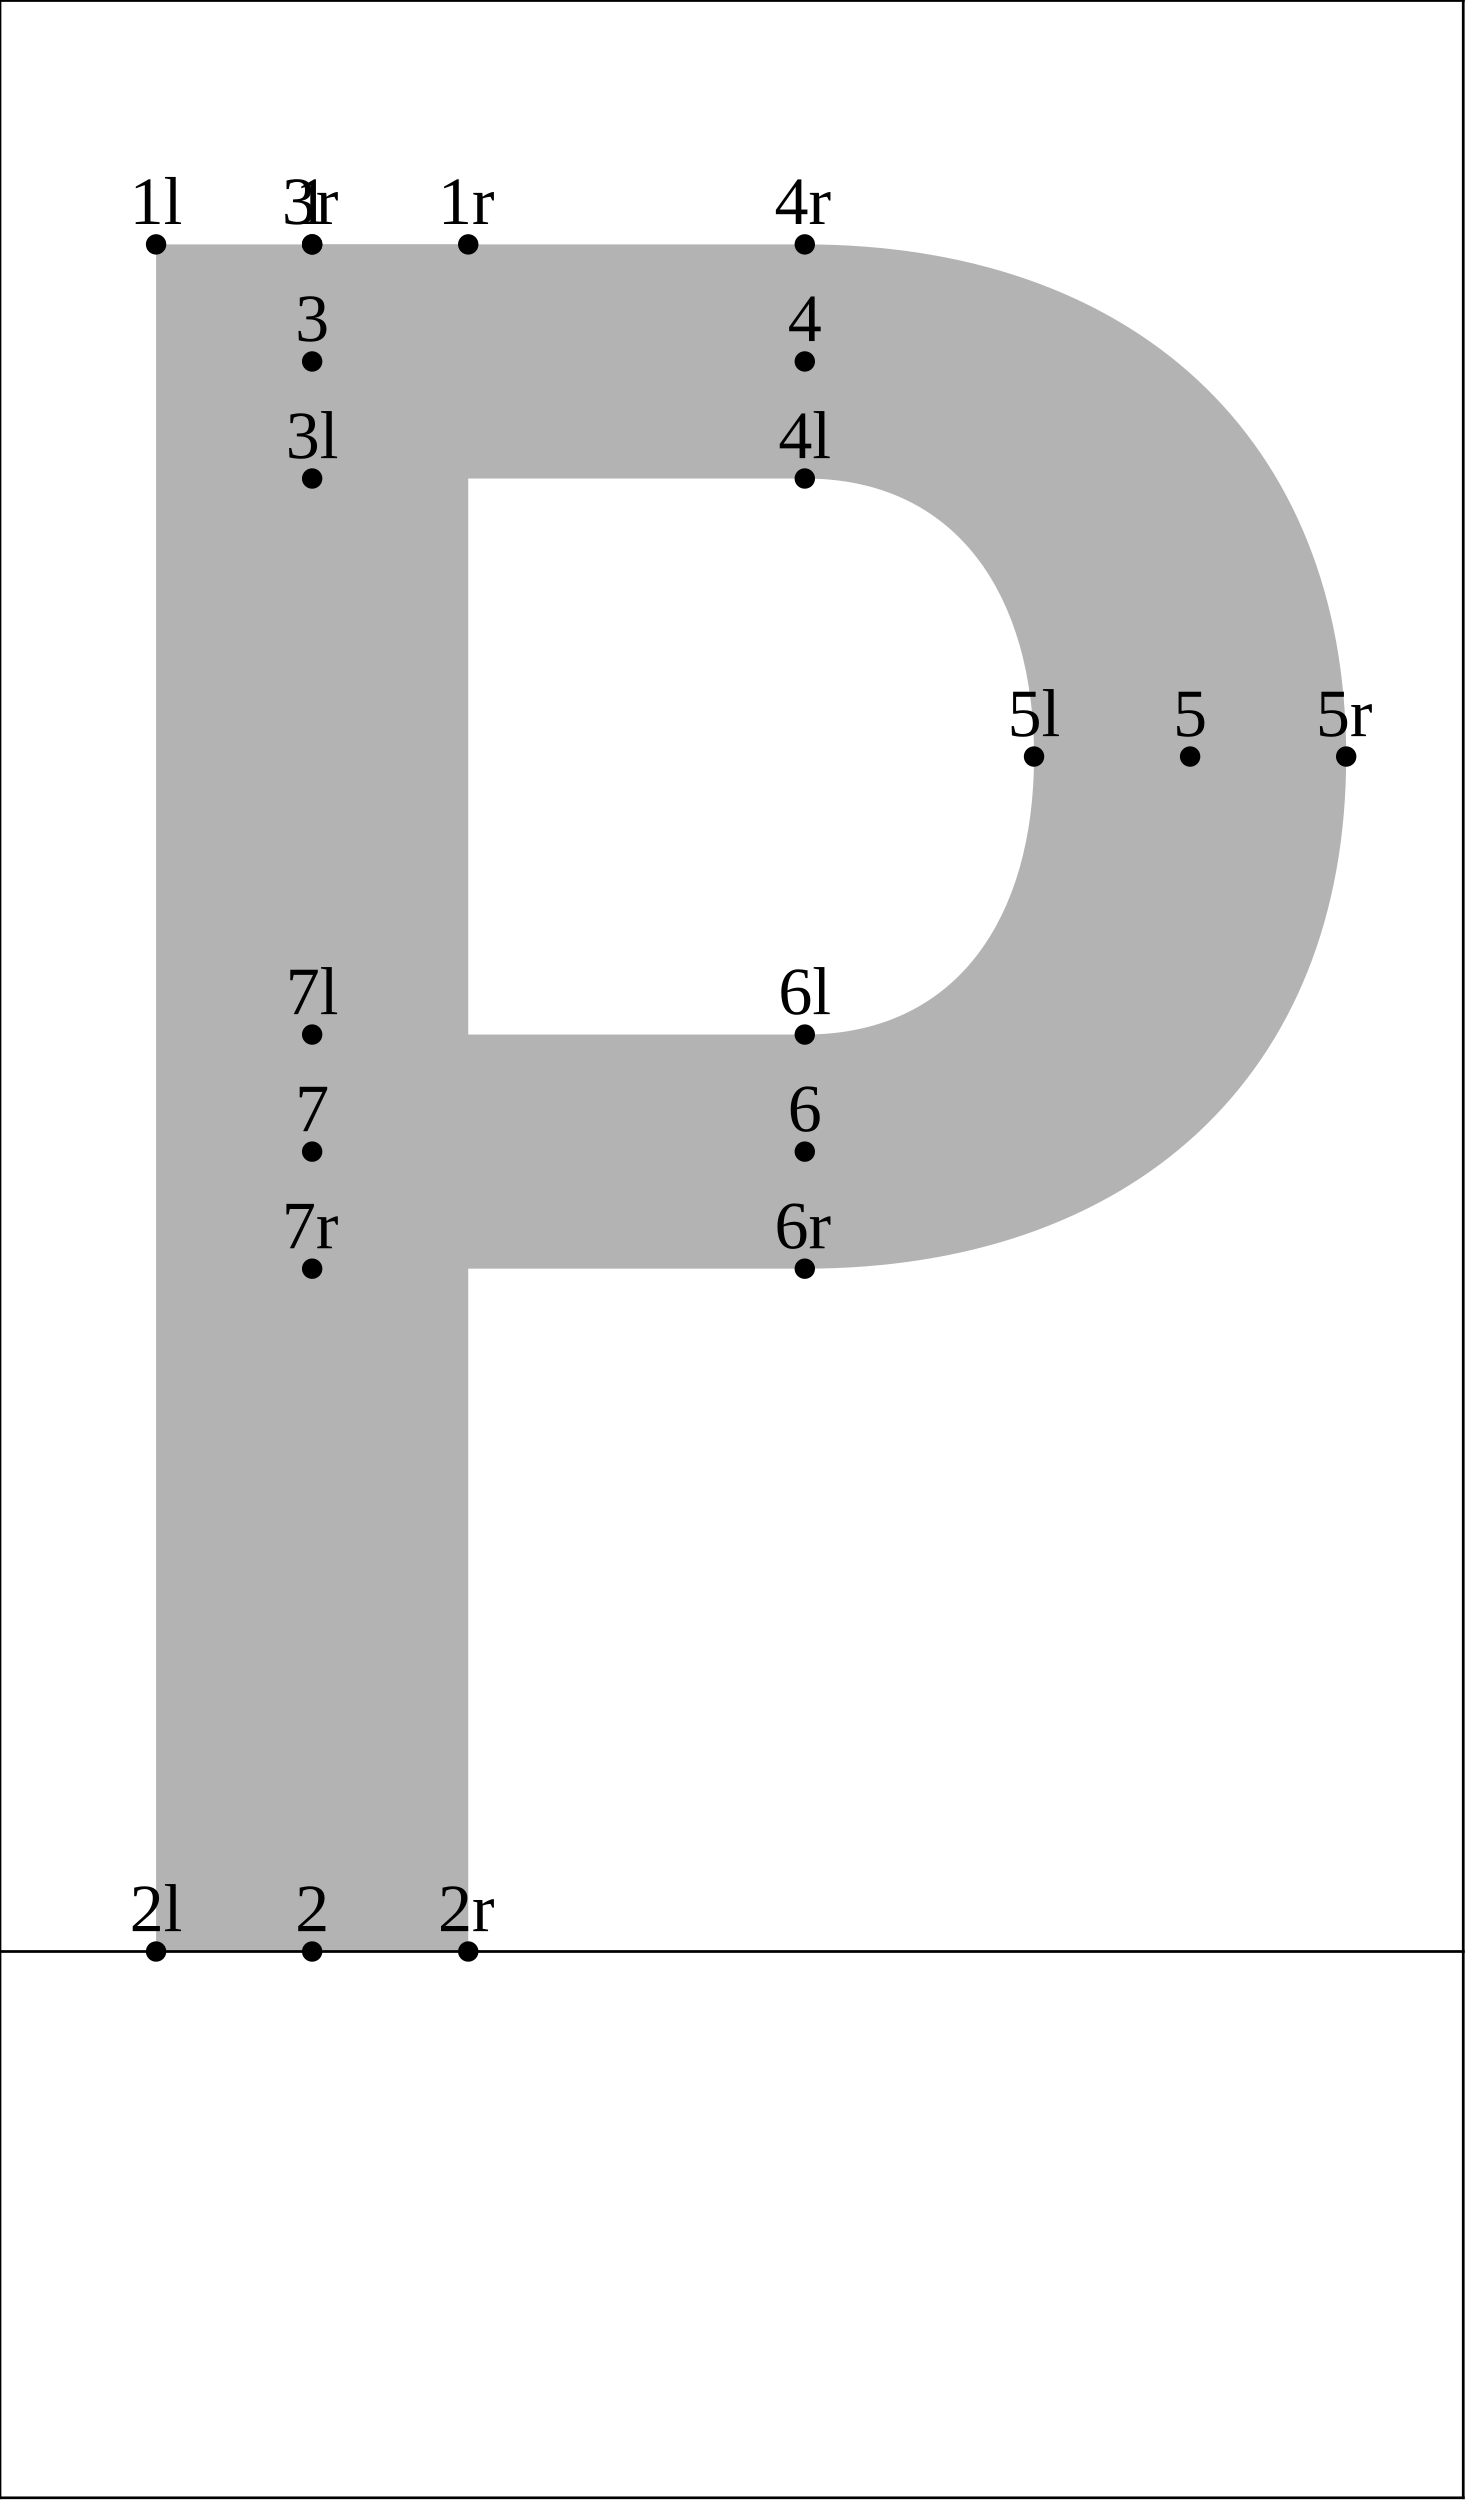
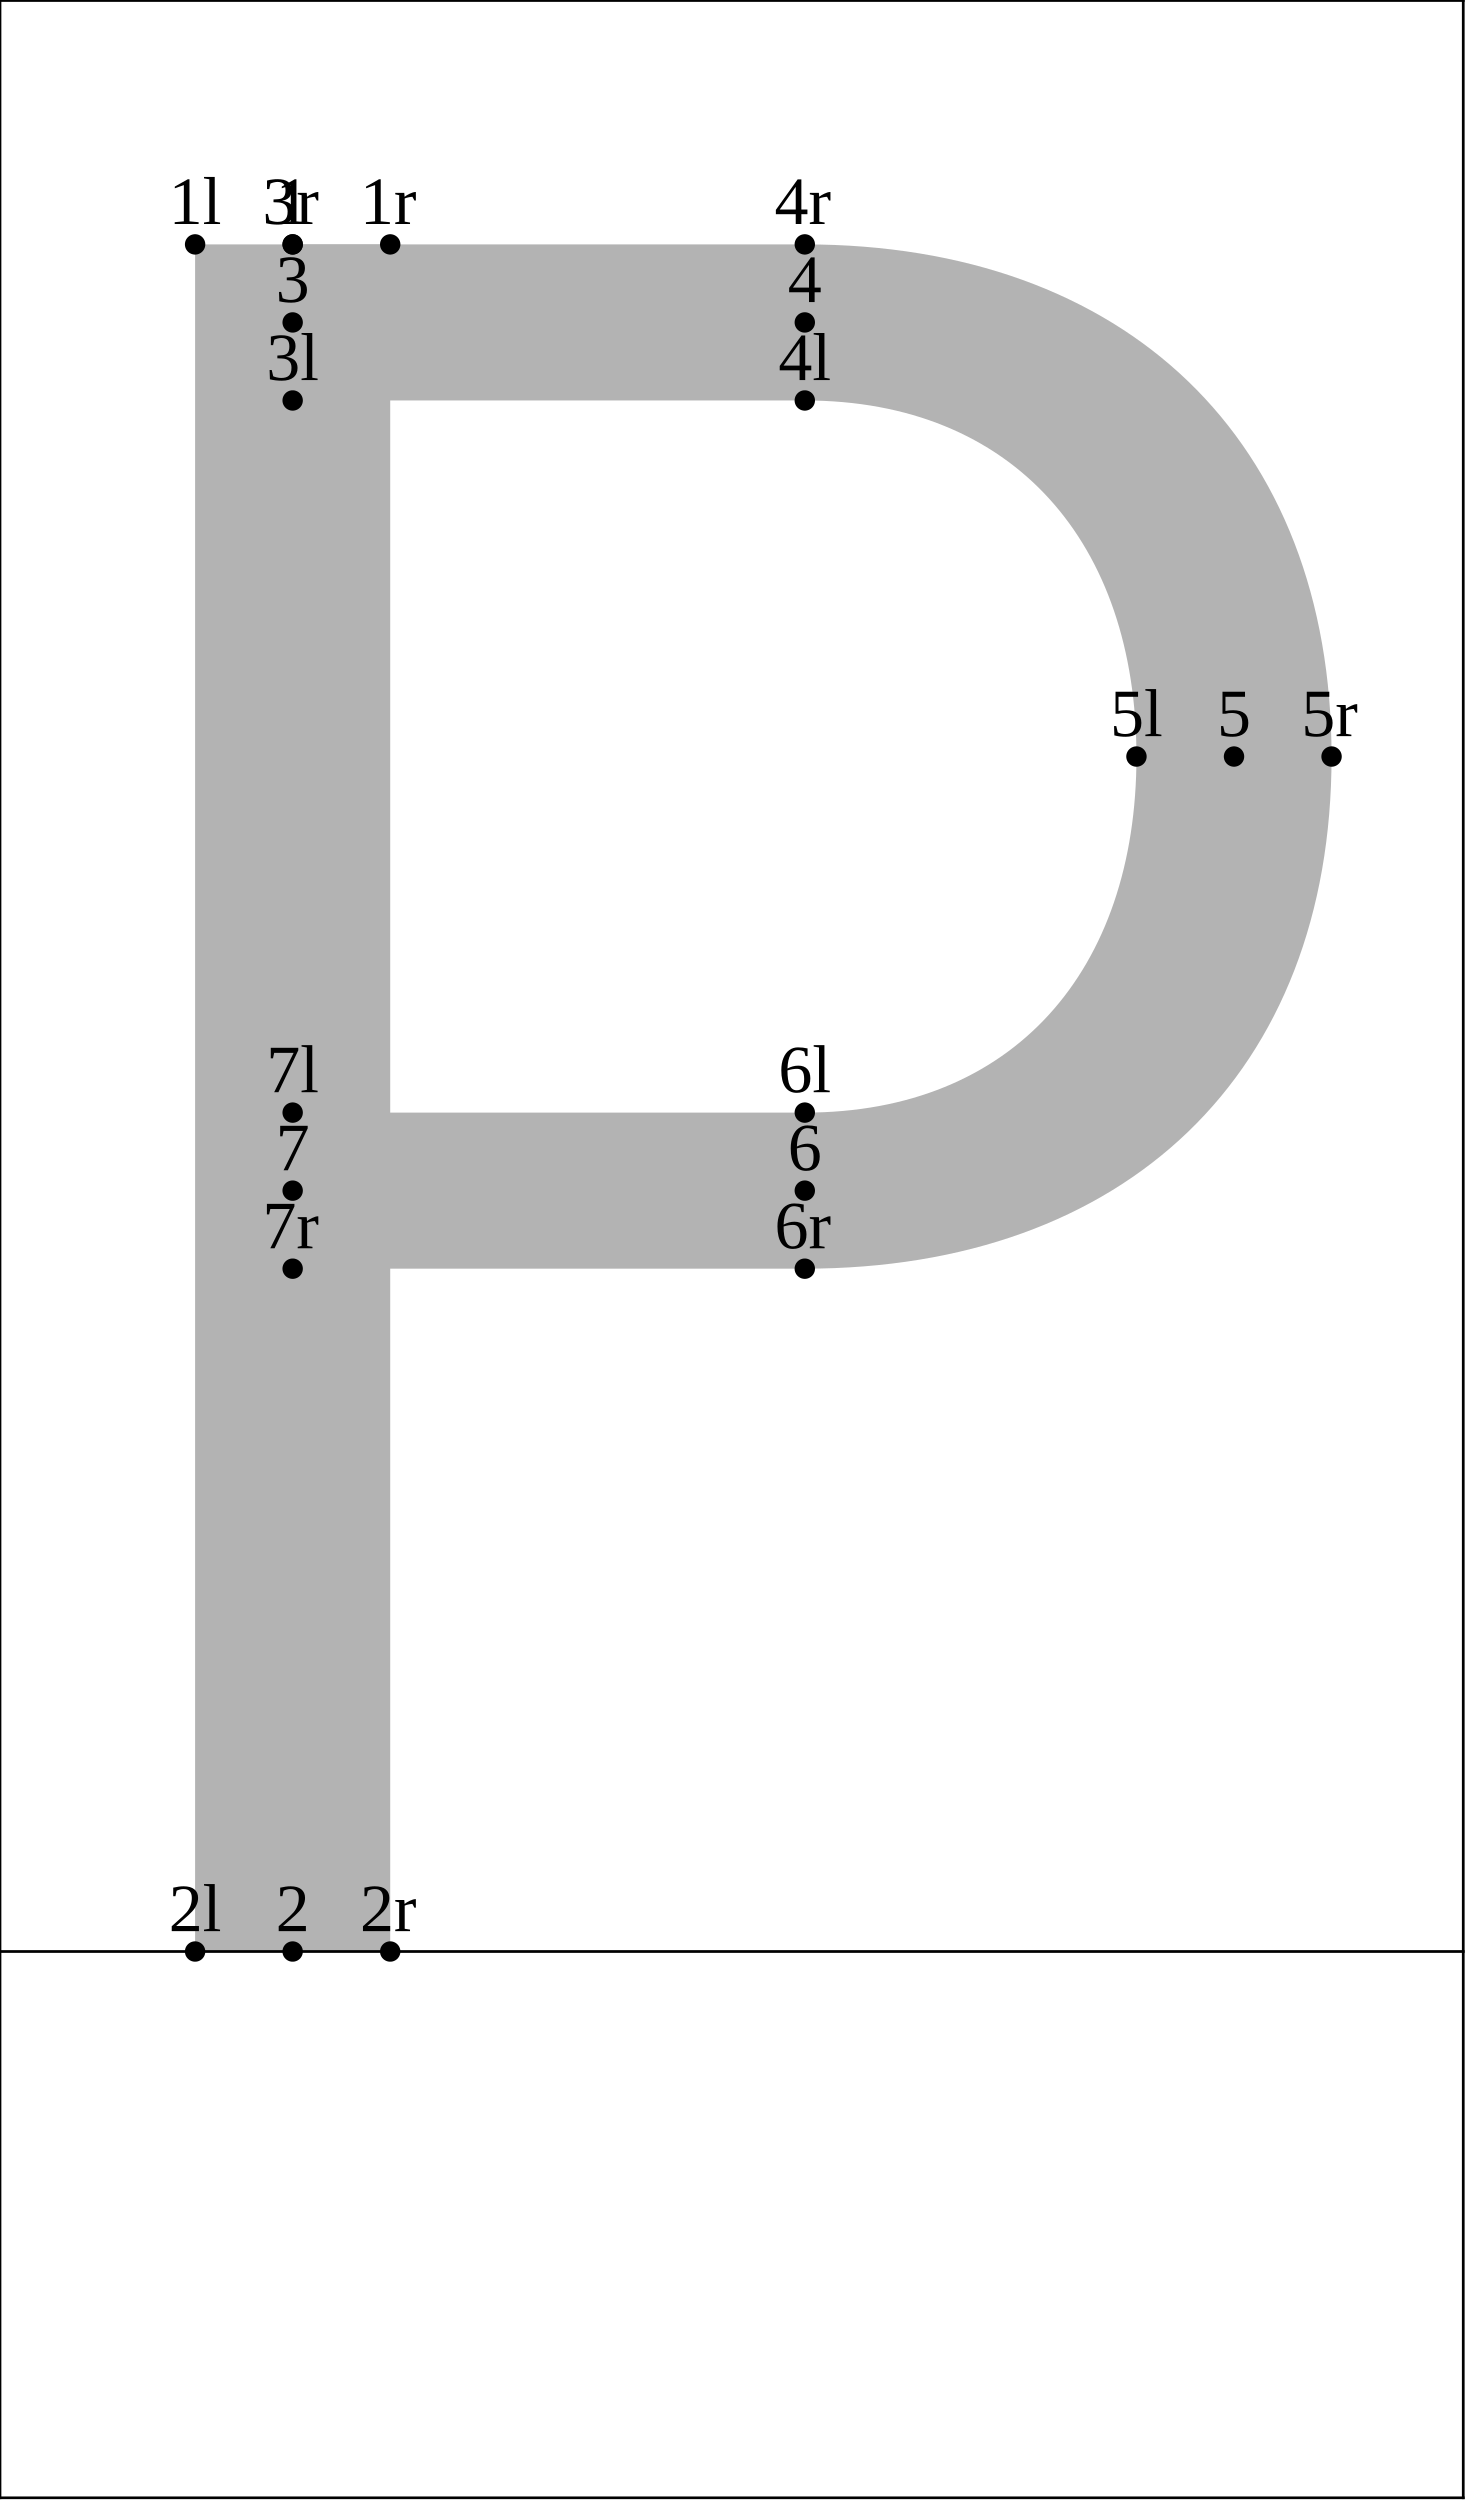
<svg xmlns="http://www.w3.org/2000/svg" version="1.1" width="215.593" height="367.662" viewBox="0 0 215.593 367.662">
-   <path d="M22.954 35.942L22.954 287L68.862 287L68.862 35.942Z" style="fill: rgb(70%,70%,70%);stroke: none;" />
-   <path d="M45.908 70.373L118.357 70.373C140.656 70.373,152.07 87.495,152.07 111.26C152.07 135.025,140.656 152.147,118.357 152.147L45.908 152.147L45.908 186.578L118.357 186.578C166.371 186.578,197.977 158.374,197.977 111.26C197.977 64.146,166.371 35.942,118.357 35.942L45.908 35.942Z" style="fill: rgb(70%,70%,70%);stroke: none;" />
-   <g transform="translate(19.07947 32.94206)" style="fill: rgb(0%,0%,0%);">
+   <path d="M28.692 35.942L28.692 287L57.385 287L57.385 35.942Z" style="fill: rgb(70%,70%,70%);stroke: none;" />
+   <path d="M43.039 58.896L118.357 58.896C149.041 58.896,167.133 79.826,167.133 111.26C167.133 142.694,149.041 163.625,118.357 163.625L43.039 163.625L43.039 186.578L118.357 186.578C165.467 186.578,195.825 157.92,195.825 111.26C195.825 64.6,165.467 35.942,118.357 35.942L43.039 35.942Z" style="fill: rgb(70%,70%,70%);stroke: none;" />
+   <g transform="translate(24.81805 32.94206)" style="fill: rgb(0%,0%,0%);">
    <text font-size="9.963">1l</text>
  </g>
-   <path d="M22.954 35.942l0 0" style="stroke:rgb(0%,0%,0%); stroke-width: 3;stroke-linecap: round;stroke-linejoin: round;stroke-miterlimit: 10;fill: none;" />
-   <g transform="translate(19.07947 284)" style="fill: rgb(0%,0%,0%);">
+   <path d="M28.692 35.942l0 0" style="stroke:rgb(0%,0%,0%); stroke-width: 3;stroke-linecap: round;stroke-linejoin: round;stroke-miterlimit: 10;fill: none;" />
+   <g transform="translate(24.81805 284)" style="fill: rgb(0%,0%,0%);">
    <text font-size="9.963">2l</text>
  </g>
-   <path d="M22.954 287l0 0" style="stroke:rgb(0%,0%,0%); stroke-width: 3;stroke-linecap: round;stroke-linejoin: round;stroke-miterlimit: 10;fill: none;" />
-   <g transform="translate(42.03331 67.37311)" style="fill: rgb(0%,0%,0%);">
+   <path d="M28.692 287l0 0" style="stroke:rgb(0%,0%,0%); stroke-width: 3;stroke-linecap: round;stroke-linejoin: round;stroke-miterlimit: 10;fill: none;" />
+   <g transform="translate(39.16428 55.8959)" style="fill: rgb(0%,0%,0%);">
    <text font-size="9.963">3l</text>
  </g>
-   <path d="M45.908 70.373l0 0" style="stroke:rgb(0%,0%,0%); stroke-width: 3;stroke-linecap: round;stroke-linejoin: round;stroke-miterlimit: 10;fill: none;" />
-   <g transform="translate(114.4822 67.37311)" style="fill: rgb(0%,0%,0%);">
+   <path d="M43.039 58.896l0 0" style="stroke:rgb(0%,0%,0%); stroke-width: 3;stroke-linecap: round;stroke-linejoin: round;stroke-miterlimit: 10;fill: none;" />
+   <g transform="translate(114.4822 55.8959)" style="fill: rgb(0%,0%,0%);">
    <text font-size="9.963">4l</text>
  </g>
-   <path d="M118.357 70.373l0 0" style="stroke:rgb(0%,0%,0%); stroke-width: 3;stroke-linecap: round;stroke-linejoin: round;stroke-miterlimit: 10;fill: none;" />
-   <g transform="translate(148.1952 108.2602)" style="fill: rgb(0%,0%,0%);">
+   <path d="M118.357 58.896l0 0" style="stroke:rgb(0%,0%,0%); stroke-width: 3;stroke-linecap: round;stroke-linejoin: round;stroke-miterlimit: 10;fill: none;" />
+   <g transform="translate(163.2586 108.2602)" style="fill: rgb(0%,0%,0%);">
    <text font-size="9.963">5l</text>
  </g>
-   <path d="M152.07 111.26l0 0" style="stroke:rgb(0%,0%,0%); stroke-width: 3;stroke-linecap: round;stroke-linejoin: round;stroke-miterlimit: 10;fill: none;" />
-   <g transform="translate(114.4822 149.1473)" style="fill: rgb(0%,0%,0%);">
+   <path d="M167.133 111.26l0 0" style="stroke:rgb(0%,0%,0%); stroke-width: 3;stroke-linecap: round;stroke-linejoin: round;stroke-miterlimit: 10;fill: none;" />
+   <g transform="translate(114.4822 160.6245)" style="fill: rgb(0%,0%,0%);">
    <text font-size="9.963">6l</text>
  </g>
-   <path d="M118.357 152.147l0 0" style="stroke:rgb(0%,0%,0%); stroke-width: 3;stroke-linecap: round;stroke-linejoin: round;stroke-miterlimit: 10;fill: none;" />
-   <g transform="translate(42.03331 149.1473)" style="fill: rgb(0%,0%,0%);">
+   <path d="M118.357 163.625l0 0" style="stroke:rgb(0%,0%,0%); stroke-width: 3;stroke-linecap: round;stroke-linejoin: round;stroke-miterlimit: 10;fill: none;" />
+   <g transform="translate(39.16428 160.6245)" style="fill: rgb(0%,0%,0%);">
    <text font-size="9.963">7l</text>
  </g>
-   <path d="M45.908 152.147l0 0" style="stroke:rgb(0%,0%,0%); stroke-width: 3;stroke-linecap: round;stroke-linejoin: round;stroke-miterlimit: 10;fill: none;" />
-   <g transform="translate(43.41701 32.94206)" style="fill: rgb(0%,0%,0%);">
+   <path d="M43.039 163.625l0 0" style="stroke:rgb(0%,0%,0%); stroke-width: 3;stroke-linecap: round;stroke-linejoin: round;stroke-miterlimit: 10;fill: none;" />
+   <g transform="translate(40.54797 32.94206)" style="fill: rgb(0%,0%,0%);">
    <text font-size="9.963">1</text>
  </g>
-   <path d="M45.908 35.942l0 0" style="stroke:rgb(0%,0%,0%); stroke-width: 3;stroke-linecap: round;stroke-linejoin: round;stroke-miterlimit: 10;fill: none;" />
-   <g transform="translate(43.41701 284)" style="fill: rgb(0%,0%,0%);">
+   <path d="M43.039 35.942l0 0" style="stroke:rgb(0%,0%,0%); stroke-width: 3;stroke-linecap: round;stroke-linejoin: round;stroke-miterlimit: 10;fill: none;" />
+   <g transform="translate(40.54797 284)" style="fill: rgb(0%,0%,0%);">
    <text font-size="9.963">2</text>
  </g>
-   <path d="M45.908 287l0 0" style="stroke:rgb(0%,0%,0%); stroke-width: 3;stroke-linecap: round;stroke-linejoin: round;stroke-miterlimit: 10;fill: none;" />
-   <g transform="translate(43.41701 50.15758)" style="fill: rgb(0%,0%,0%);">
+   <path d="M43.039 287l0 0" style="stroke:rgb(0%,0%,0%); stroke-width: 3;stroke-linecap: round;stroke-linejoin: round;stroke-miterlimit: 10;fill: none;" />
+   <g transform="translate(40.54797 44.41899)" style="fill: rgb(0%,0%,0%);">
    <text font-size="9.963">3</text>
  </g>
-   <path d="M45.908 53.158l0 0" style="stroke:rgb(0%,0%,0%); stroke-width: 3;stroke-linecap: round;stroke-linejoin: round;stroke-miterlimit: 10;fill: none;" />
-   <g transform="translate(115.8659 50.15758)" style="fill: rgb(0%,0%,0%);">
+   <path d="M43.039 47.419l0 0" style="stroke:rgb(0%,0%,0%); stroke-width: 3;stroke-linecap: round;stroke-linejoin: round;stroke-miterlimit: 10;fill: none;" />
+   <g transform="translate(115.8659 44.41899)" style="fill: rgb(0%,0%,0%);">
    <text font-size="9.963">4</text>
  </g>
-   <path d="M118.357 53.158l0 0" style="stroke:rgb(0%,0%,0%); stroke-width: 3;stroke-linecap: round;stroke-linejoin: round;stroke-miterlimit: 10;fill: none;" />
-   <g transform="translate(172.5327 108.2602)" style="fill: rgb(0%,0%,0%);">
+   <path d="M118.357 47.419l0 0" style="stroke:rgb(0%,0%,0%); stroke-width: 3;stroke-linecap: round;stroke-linejoin: round;stroke-miterlimit: 10;fill: none;" />
+   <g transform="translate(178.9885 108.2602)" style="fill: rgb(0%,0%,0%);">
    <text font-size="9.963">5</text>
  </g>
-   <path d="M175.023 111.26l0 0" style="stroke:rgb(0%,0%,0%); stroke-width: 3;stroke-linecap: round;stroke-linejoin: round;stroke-miterlimit: 10;fill: none;" />
-   <g transform="translate(115.8659 166.3628)" style="fill: rgb(0%,0%,0%);">
+   <path d="M181.479 111.26l0 0" style="stroke:rgb(0%,0%,0%); stroke-width: 3;stroke-linecap: round;stroke-linejoin: round;stroke-miterlimit: 10;fill: none;" />
+   <g transform="translate(115.8659 172.1014)" style="fill: rgb(0%,0%,0%);">
    <text font-size="9.963">6</text>
  </g>
-   <path d="M118.357 169.363l0 0" style="stroke:rgb(0%,0%,0%); stroke-width: 3;stroke-linecap: round;stroke-linejoin: round;stroke-miterlimit: 10;fill: none;" />
-   <g transform="translate(43.41701 166.3628)" style="fill: rgb(0%,0%,0%);">
+   <path d="M118.357 175.101l0 0" style="stroke:rgb(0%,0%,0%); stroke-width: 3;stroke-linecap: round;stroke-linejoin: round;stroke-miterlimit: 10;fill: none;" />
+   <g transform="translate(40.54797 172.1014)" style="fill: rgb(0%,0%,0%);">
    <text font-size="9.963">7</text>
  </g>
-   <path d="M45.908 169.363l0 0" style="stroke:rgb(0%,0%,0%); stroke-width: 3;stroke-linecap: round;stroke-linejoin: round;stroke-miterlimit: 10;fill: none;" />
-   <g transform="translate(64.41983 32.94206)" style="fill: rgb(0%,0%,0%);">
+   <path d="M43.039 175.101l0 0" style="stroke:rgb(0%,0%,0%); stroke-width: 3;stroke-linecap: round;stroke-linejoin: round;stroke-miterlimit: 10;fill: none;" />
+   <g transform="translate(52.94318 32.94206)" style="fill: rgb(0%,0%,0%);">
    <text font-size="9.963">1r</text>
  </g>
-   <path d="M68.862 35.942l0 0" style="stroke:rgb(0%,0%,0%); stroke-width: 3;stroke-linecap: round;stroke-linejoin: round;stroke-miterlimit: 10;fill: none;" />
-   <g transform="translate(64.41983 284)" style="fill: rgb(0%,0%,0%);">
+   <path d="M57.385 35.942l0 0" style="stroke:rgb(0%,0%,0%); stroke-width: 3;stroke-linecap: round;stroke-linejoin: round;stroke-miterlimit: 10;fill: none;" />
+   <g transform="translate(52.94318 284)" style="fill: rgb(0%,0%,0%);">
    <text font-size="9.963">2r</text>
  </g>
-   <path d="M68.862 287l0 0" style="stroke:rgb(0%,0%,0%); stroke-width: 3;stroke-linecap: round;stroke-linejoin: round;stroke-miterlimit: 10;fill: none;" />
-   <g transform="translate(41.46599 32.94206)" style="fill: rgb(0%,0%,0%);">
+   <path d="M57.385 287l0 0" style="stroke:rgb(0%,0%,0%); stroke-width: 3;stroke-linecap: round;stroke-linejoin: round;stroke-miterlimit: 10;fill: none;" />
+   <g transform="translate(38.59695 32.94206)" style="fill: rgb(0%,0%,0%);">
    <text font-size="9.963">3r</text>
  </g>
-   <path d="M45.908 35.942l0 0" style="stroke:rgb(0%,0%,0%); stroke-width: 3;stroke-linecap: round;stroke-linejoin: round;stroke-miterlimit: 10;fill: none;" />
+   <path d="M43.039 35.942l0 0" style="stroke:rgb(0%,0%,0%); stroke-width: 3;stroke-linecap: round;stroke-linejoin: round;stroke-miterlimit: 10;fill: none;" />
  <g transform="translate(113.9148 32.94206)" style="fill: rgb(0%,0%,0%);">
    <text font-size="9.963">4r</text>
  </g>
  <path d="M118.357 35.942l0 0" style="stroke:rgb(0%,0%,0%); stroke-width: 3;stroke-linecap: round;stroke-linejoin: round;stroke-miterlimit: 10;fill: none;" />
-   <g transform="translate(193.5356 108.2602)" style="fill: rgb(0%,0%,0%);">
+   <g transform="translate(191.3837 108.2602)" style="fill: rgb(0%,0%,0%);">
    <text font-size="9.963">5r</text>
  </g>
-   <path d="M197.977 111.26l0 0" style="stroke:rgb(0%,0%,0%); stroke-width: 3;stroke-linecap: round;stroke-linejoin: round;stroke-miterlimit: 10;fill: none;" />
+   <path d="M195.825 111.26l0 0" style="stroke:rgb(0%,0%,0%); stroke-width: 3;stroke-linecap: round;stroke-linejoin: round;stroke-miterlimit: 10;fill: none;" />
  <g transform="translate(113.9148 183.5784)" style="fill: rgb(0%,0%,0%);">
    <text font-size="9.963">6r</text>
  </g>
  <path d="M118.357 186.578l0 0" style="stroke:rgb(0%,0%,0%); stroke-width: 3;stroke-linecap: round;stroke-linejoin: round;stroke-miterlimit: 10;fill: none;" />
-   <g transform="translate(41.46599 183.5784)" style="fill: rgb(0%,0%,0%);">
+   <g transform="translate(38.59695 183.5784)" style="fill: rgb(0%,0%,0%);">
    <text font-size="9.963">7r</text>
  </g>
-   <path d="M45.908 186.578l0 0" style="stroke:rgb(0%,0%,0%); stroke-width: 3;stroke-linecap: round;stroke-linejoin: round;stroke-miterlimit: 10;fill: none;" />
+   <path d="M43.039 186.578l0 0" style="stroke:rgb(0%,0%,0%); stroke-width: 3;stroke-linecap: round;stroke-linejoin: round;stroke-miterlimit: 10;fill: none;" />
  <path d="M0 287L215.193 287" style="stroke:rgb(0%,0%,0%); stroke-width: 0.4;stroke-linecap: square;stroke-linejoin: round;stroke-miterlimit: 10;fill: none;" />
  <path d="M0 0.077L215.193 0.077" style="stroke:rgb(0%,0%,0%); stroke-width: 0.4;stroke-linecap: square;stroke-linejoin: round;stroke-miterlimit: 10;fill: none;" />
  <path d="M0 367.339L215.193 367.339" style="stroke:rgb(0%,0%,0%); stroke-width: 0.4;stroke-linecap: square;stroke-linejoin: round;stroke-miterlimit: 10;fill: none;" />
  <path d="M0 367.339L0 0.077" style="stroke:rgb(0%,0%,0%); stroke-width: 0.4;stroke-linecap: square;stroke-linejoin: round;stroke-miterlimit: 10;fill: none;" />
  <path d="M215.193 367.339L215.193 0.077" style="stroke:rgb(0%,0%,0%); stroke-width: 0.4;stroke-linecap: square;stroke-linejoin: round;stroke-miterlimit: 10;fill: none;" />
</svg>
